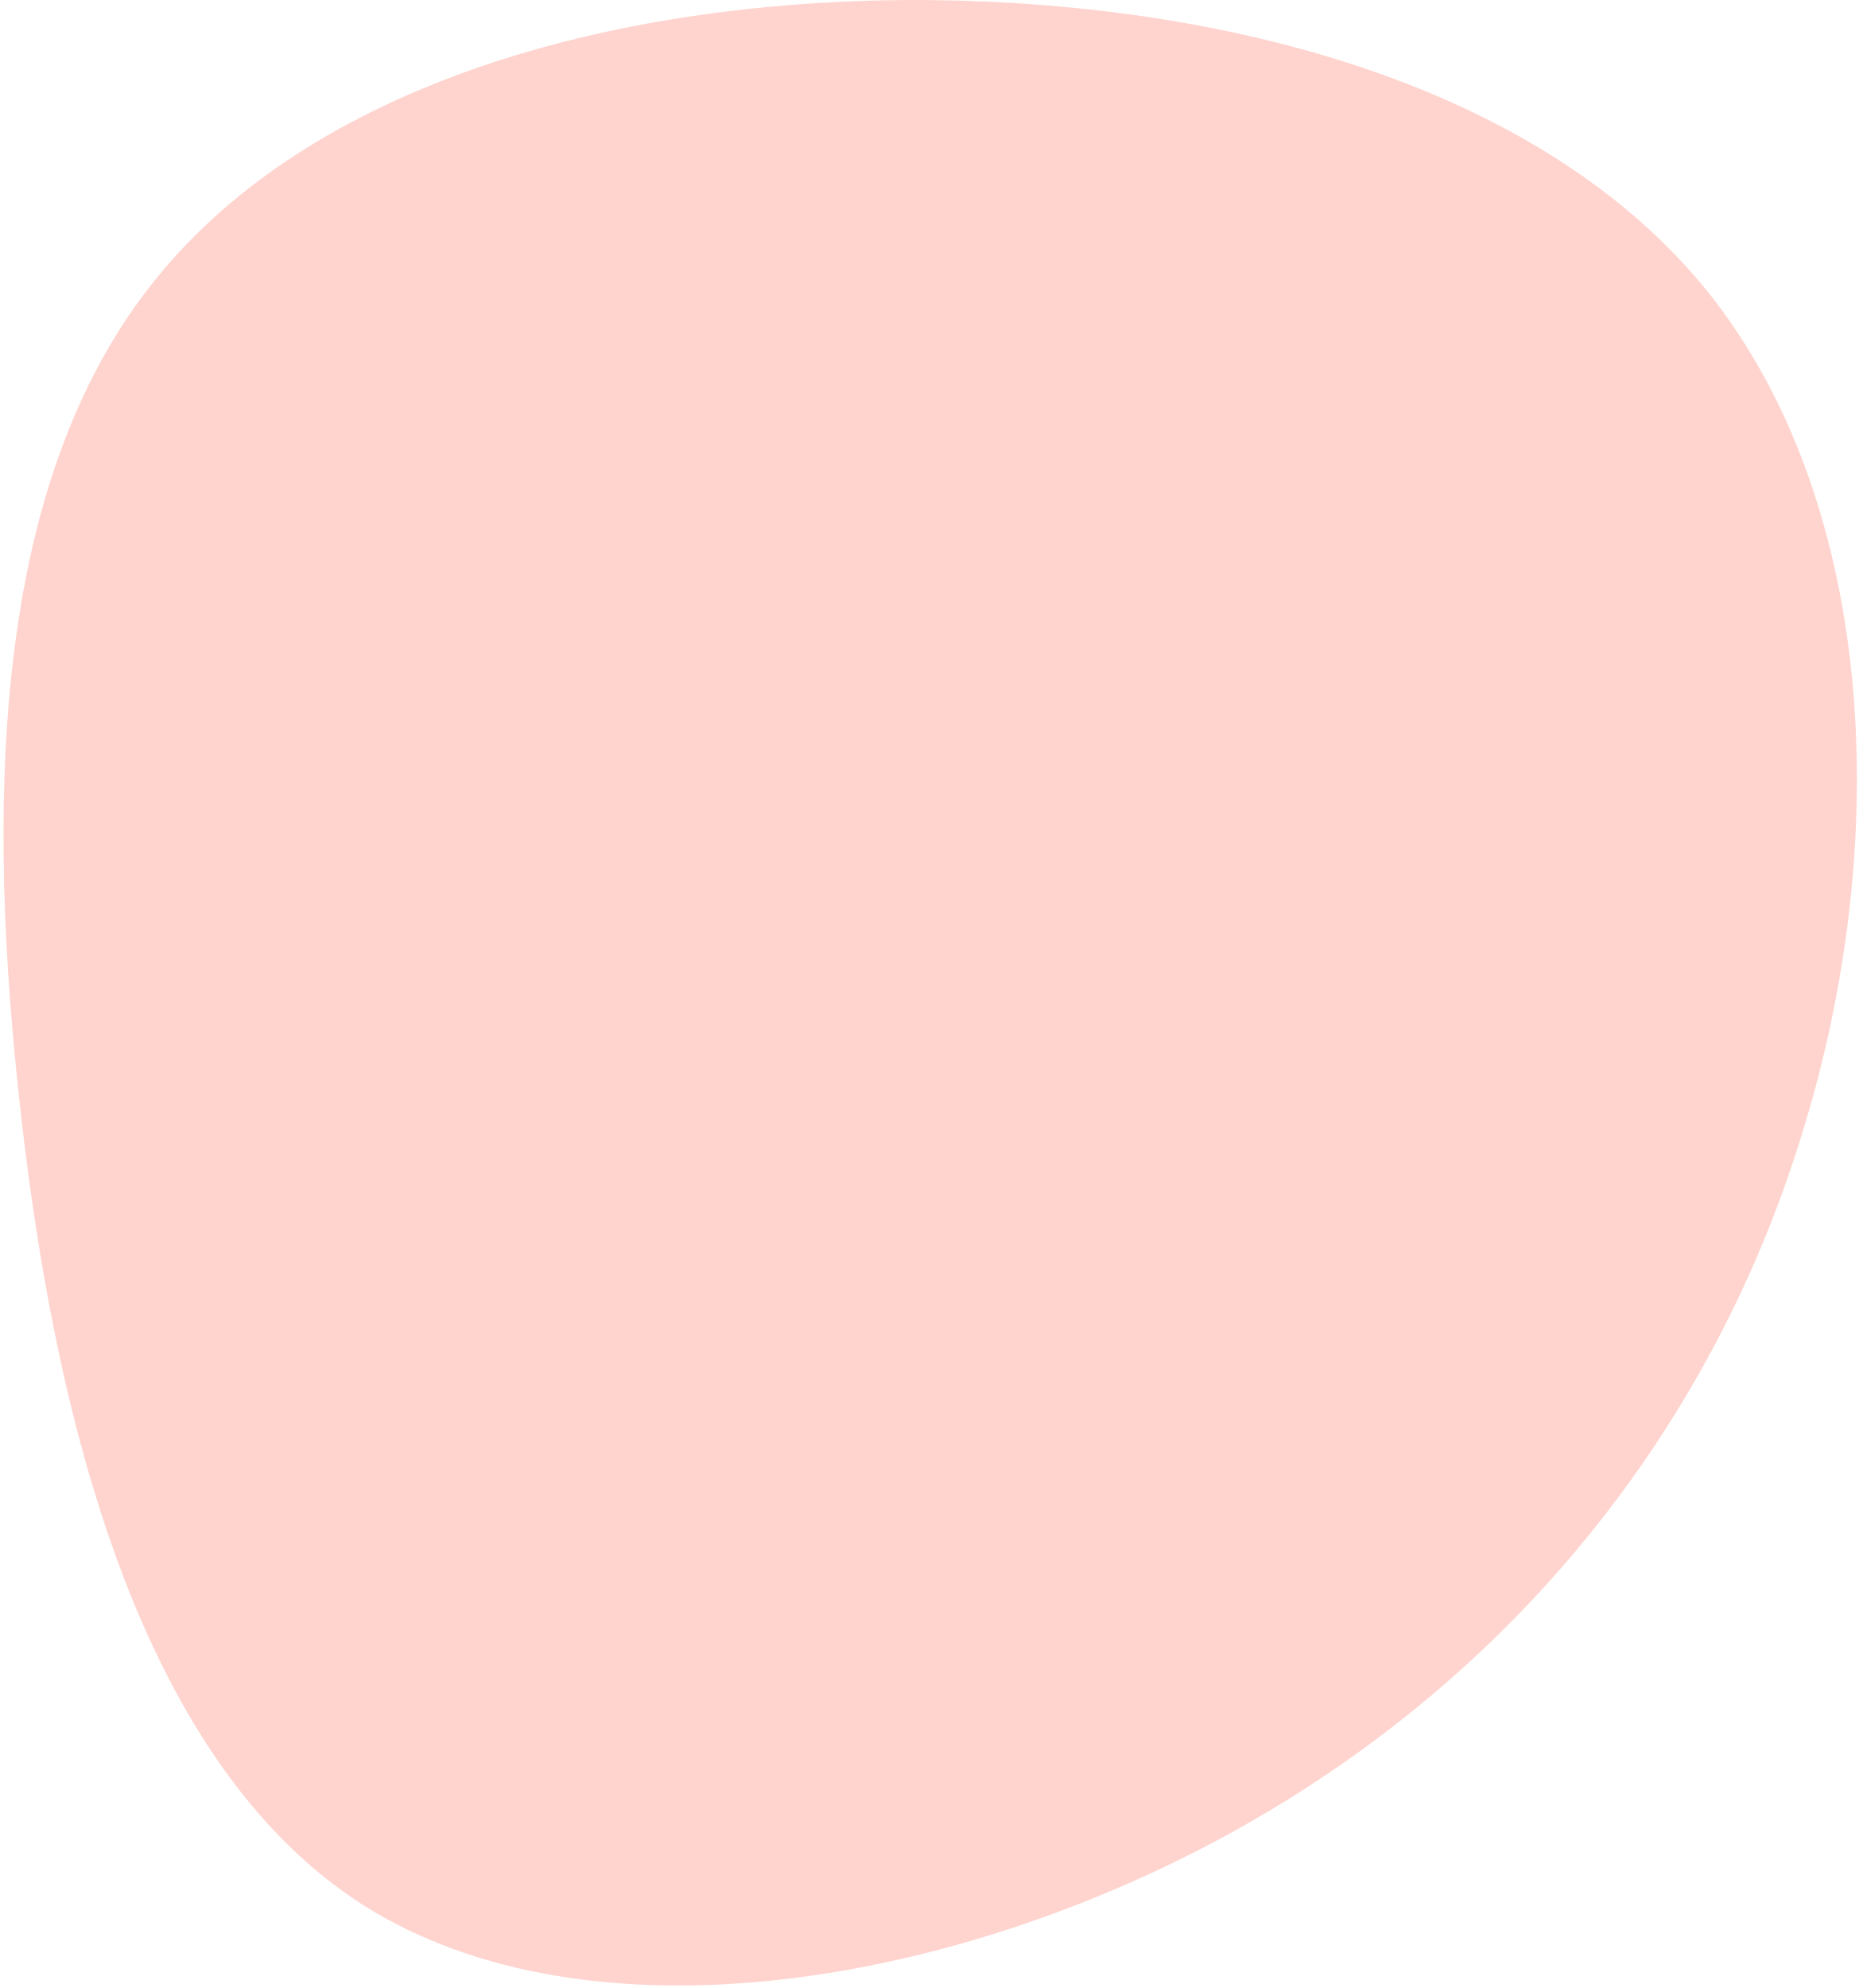
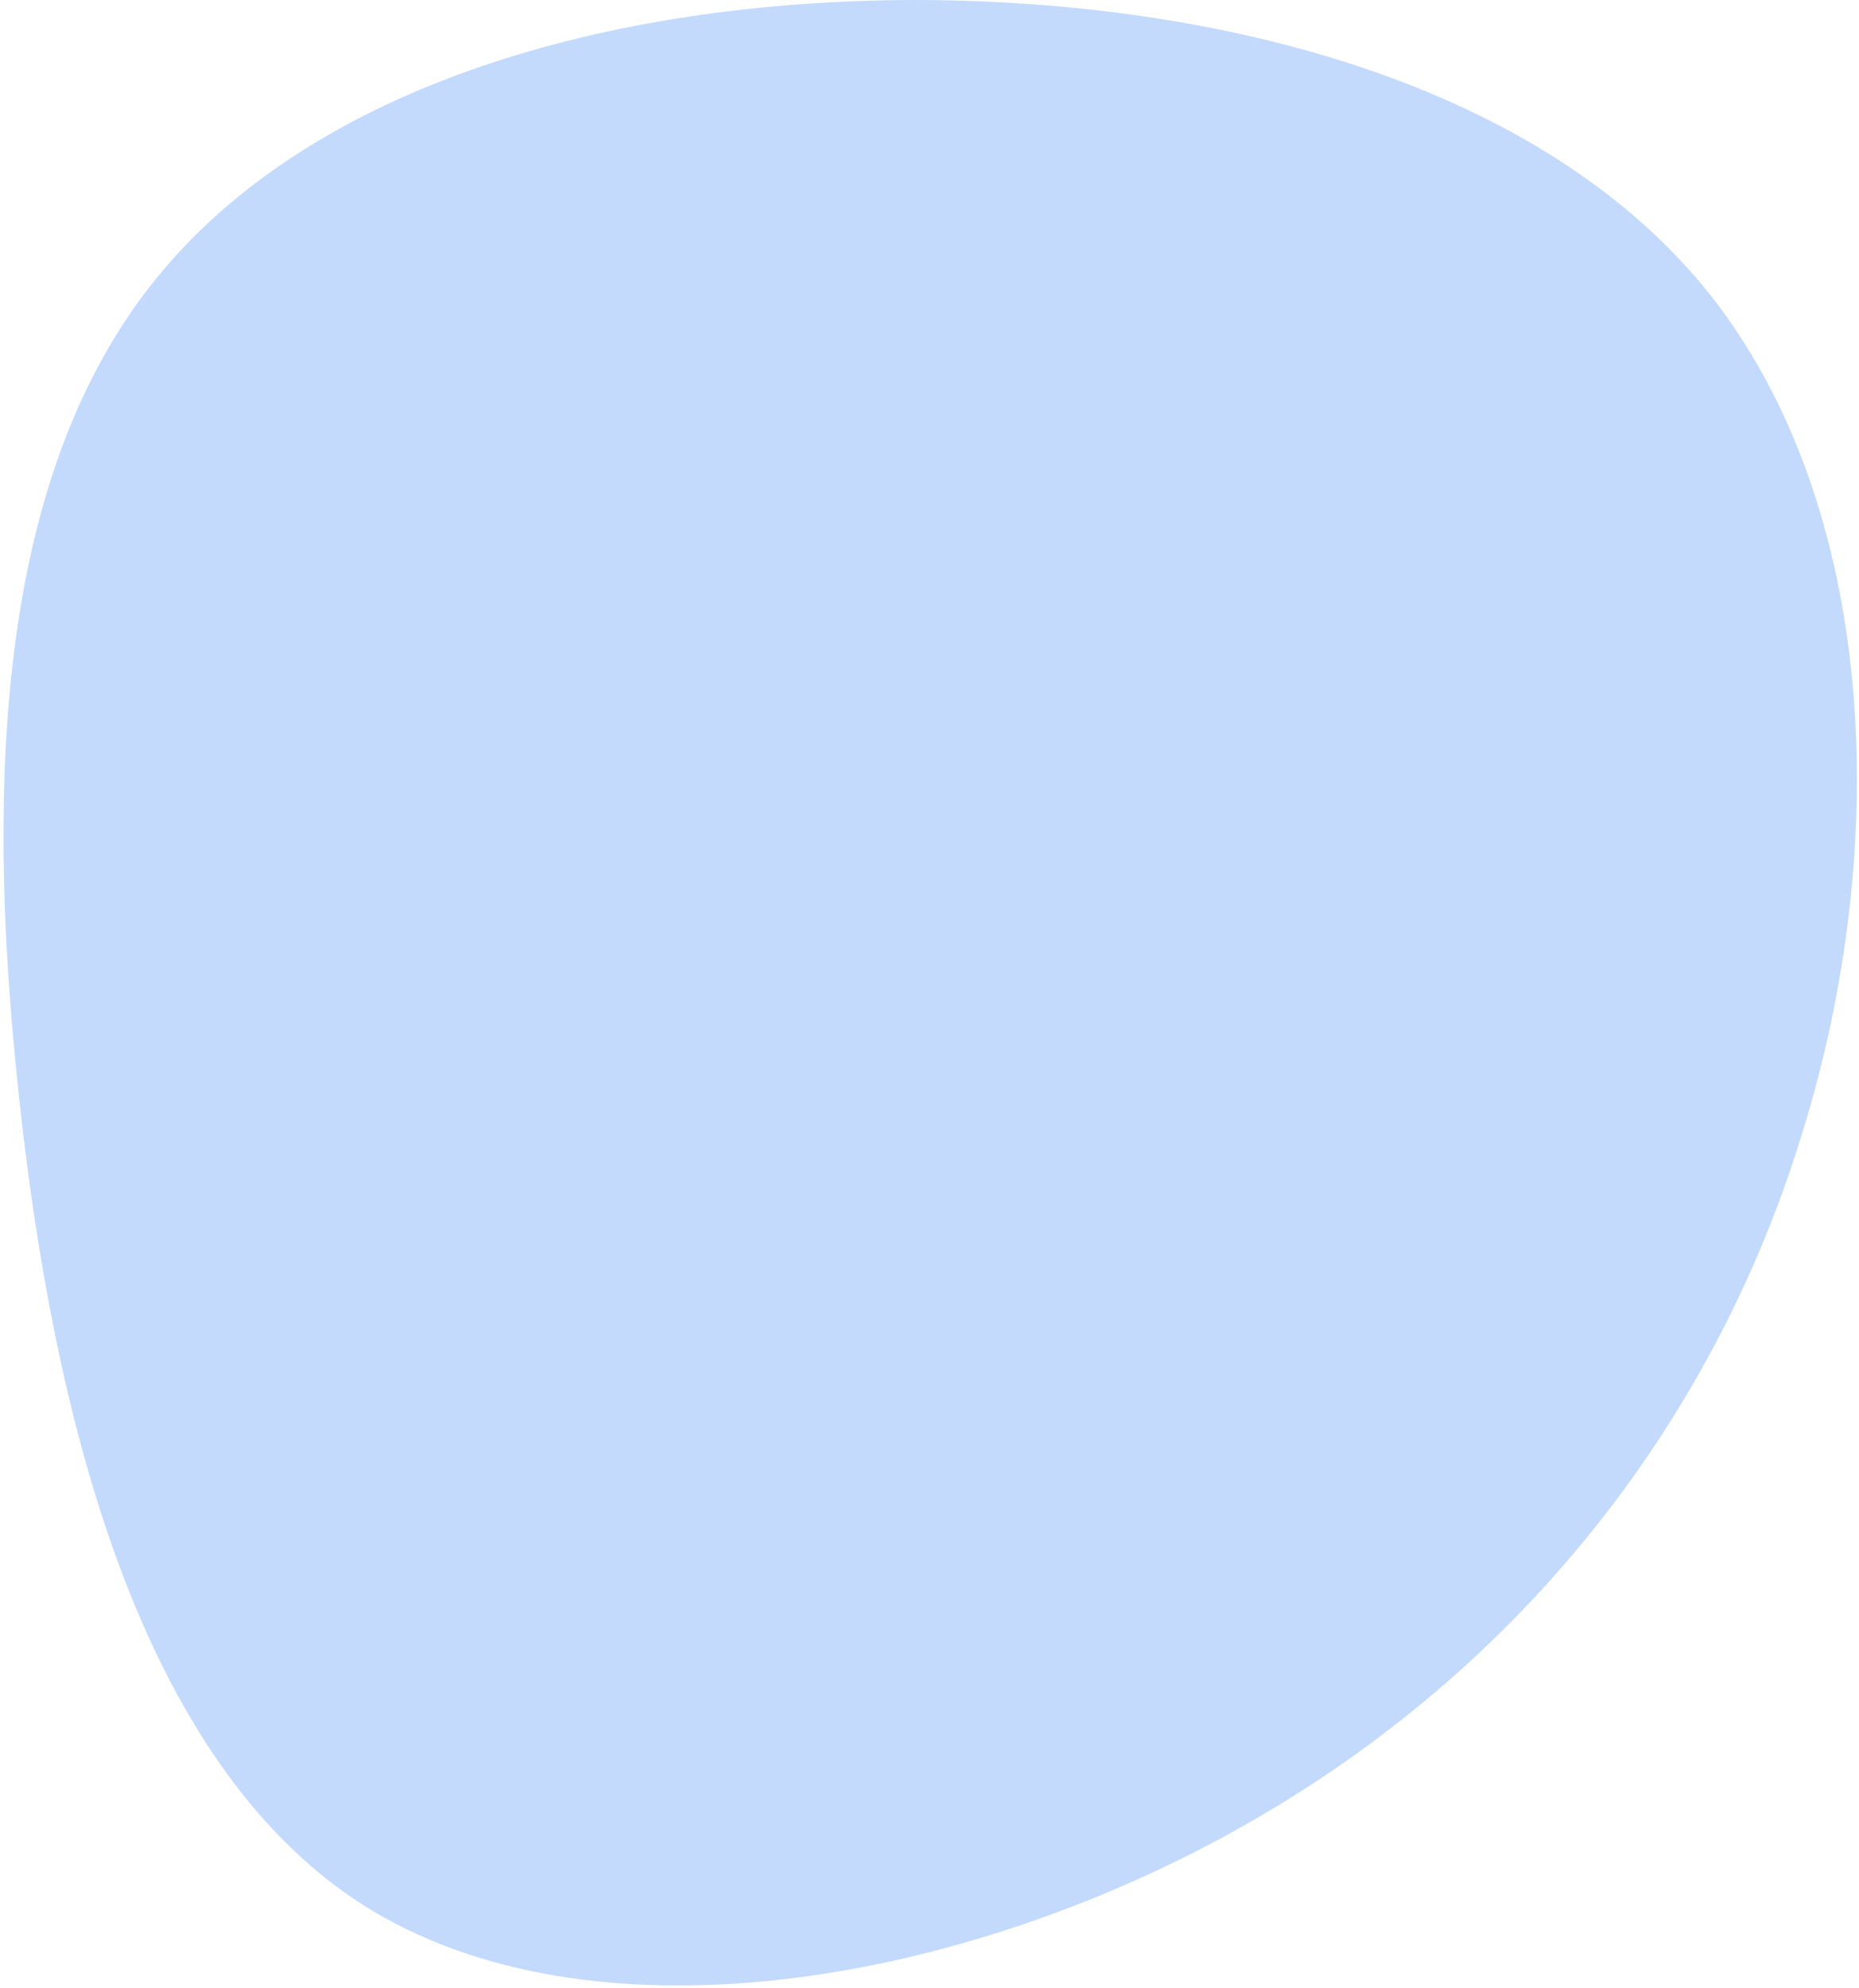
<svg xmlns="http://www.w3.org/2000/svg" width="459" height="491" viewBox="0 0 459 491" fill="none">
-   <path d="M304.32 452.526C235.082 490.701 145.401 505.671 89.759 470.553C34.206 435.103 13.022 349.654 4.574 269.744C-3.963 190.165 0.235 116.126 38.474 68.935C76.802 21.414 149.679 0.168 225.796 0C301.493 0.074 380.607 20.563 422.153 72.468C463.611 124.704 467.59 208.026 445.016 280.332C422.685 353.059 373.559 414.35 304.32 452.526Z" fill="#FE705A" fill-opacity="0.3" />
+   <path d="M304.32 452.526C235.082 490.701 145.401 505.671 89.759 470.553C34.206 435.103 13.022 349.654 4.574 269.744C-3.963 190.165 0.235 116.126 38.474 68.935C76.802 21.414 149.679 0.168 225.796 0C301.493 0.074 380.607 20.563 422.153 72.468C463.611 124.704 467.59 208.026 445.016 280.332C422.685 353.059 373.559 414.35 304.32 452.526Z" fill="#3B82F6" fill-opacity="0.3" />
</svg>
